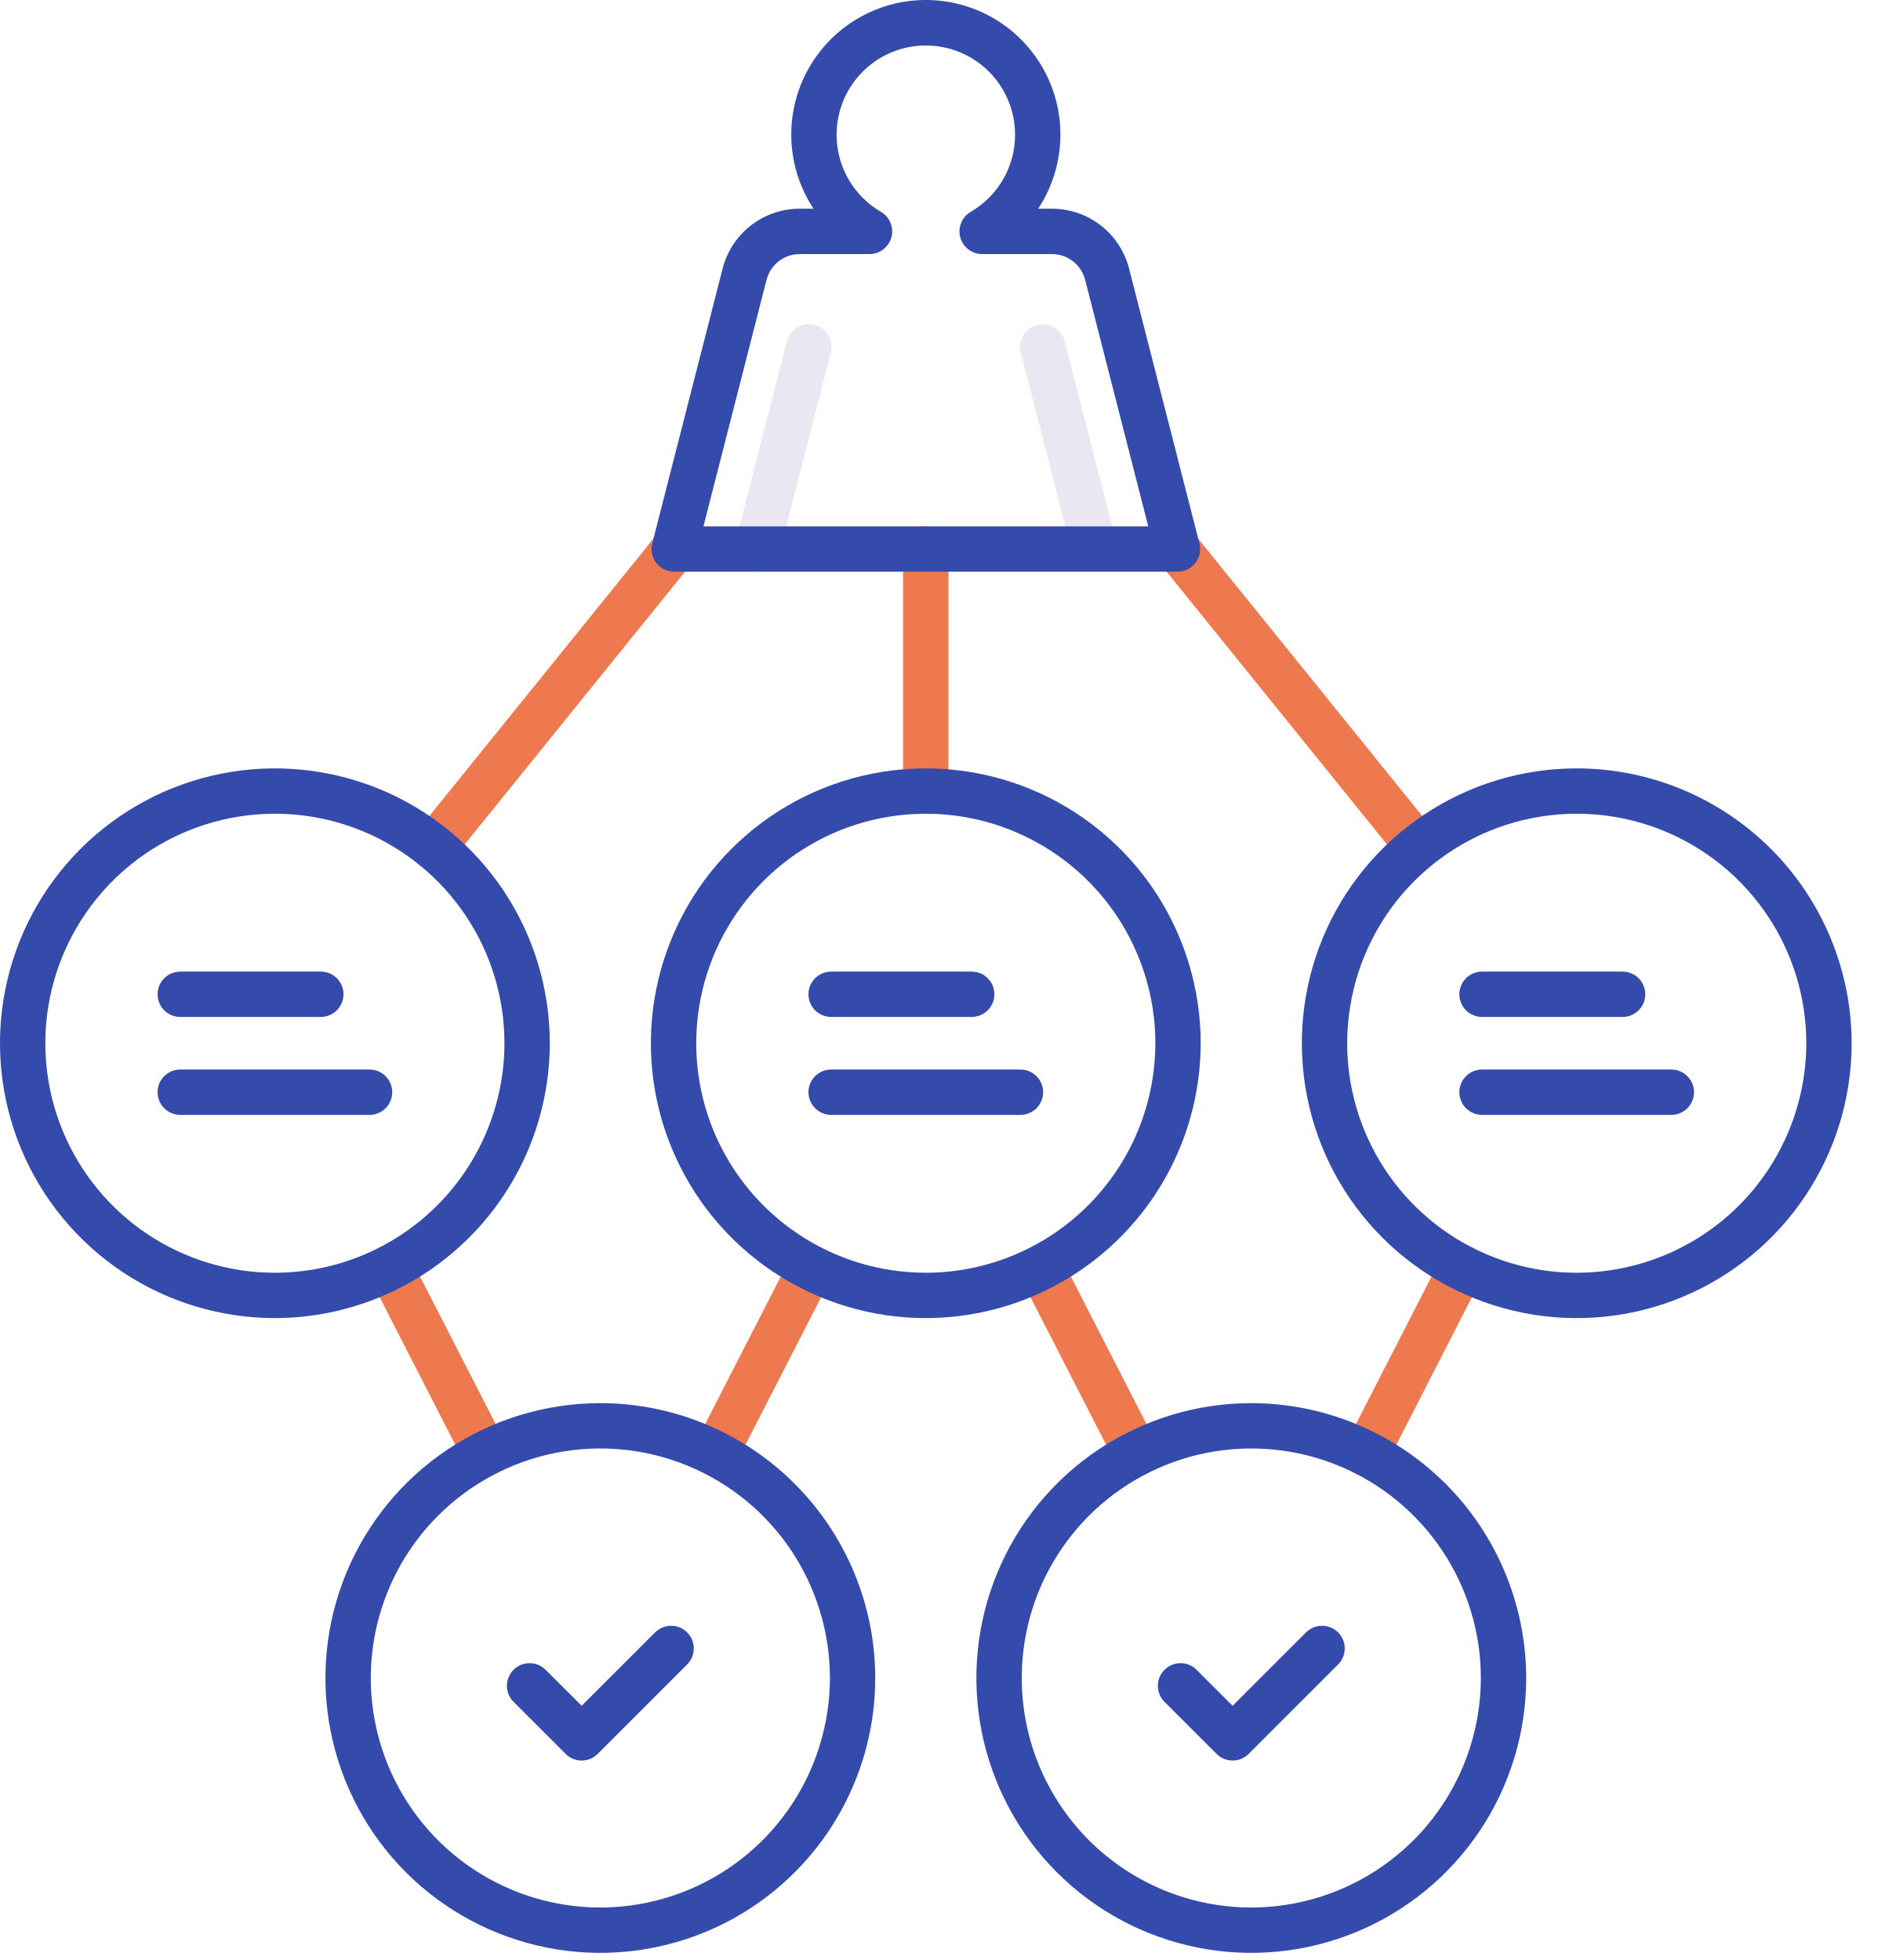
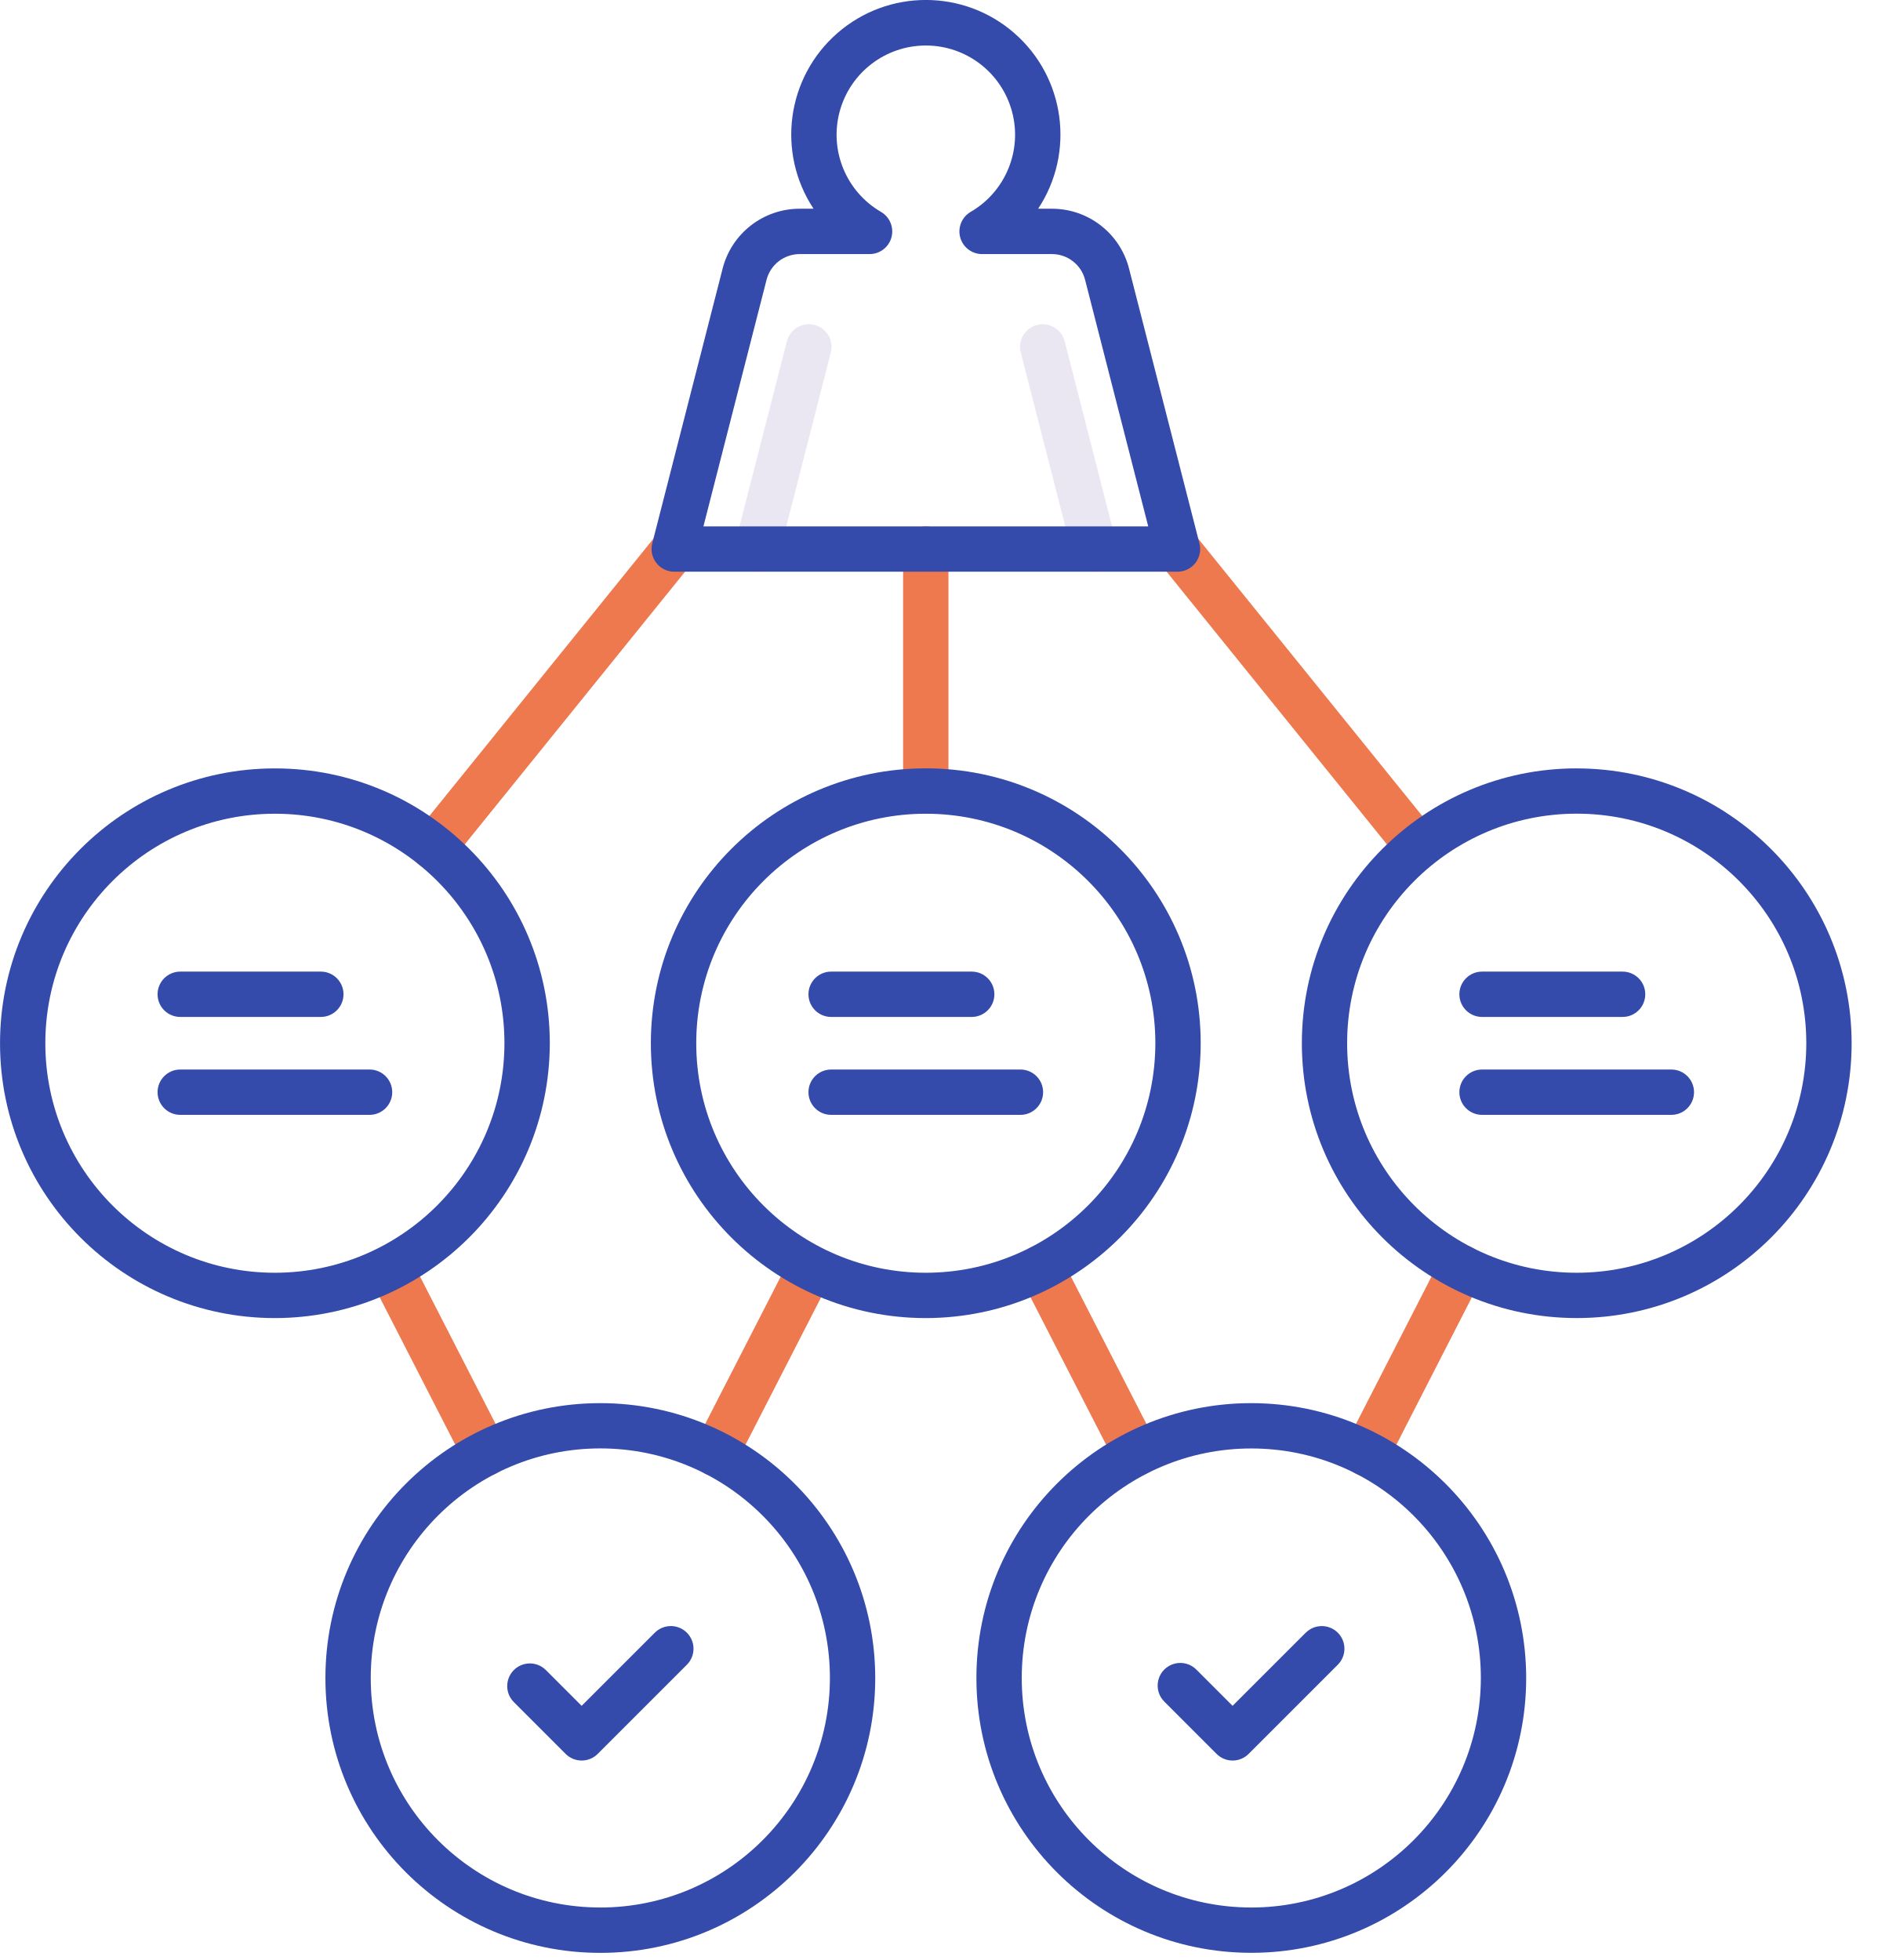
- <svg xmlns="http://www.w3.org/2000/svg" width="68" height="71" viewBox="0 0 68 71" fill="none">
-   <path d="M33.53 29.477C33.312 29.477 33.103 29.39 32.95 29.236C32.795 29.082 32.709 28.873 32.709 28.656V19.889C32.709 19.671 32.795 19.462 32.95 19.308C33.103 19.154 33.312 19.068 33.53 19.068C33.748 19.068 33.957 19.154 34.111 19.308C34.265 19.462 34.351 19.671 34.351 19.889V28.656C34.351 28.873 34.265 29.082 34.111 29.236C33.957 29.39 33.748 29.477 33.53 29.477Z" fill="#EE794F" />
-   <path d="M15.696 31.507C15.541 31.507 15.389 31.463 15.258 31.38C15.127 31.297 15.022 31.179 14.955 31.039C14.888 30.899 14.863 30.744 14.881 30.59C14.899 30.436 14.96 30.29 15.057 30.17L23.779 19.373C23.916 19.203 24.115 19.095 24.331 19.072C24.548 19.049 24.765 19.113 24.934 19.25C25.104 19.387 25.212 19.585 25.235 19.802C25.258 20.019 25.194 20.235 25.057 20.405L16.335 31.202C16.259 31.297 16.161 31.374 16.05 31.427C15.94 31.48 15.818 31.507 15.696 31.507Z" fill="#EE794F" />
-   <path d="M51.181 31.276C51.058 31.276 50.937 31.249 50.827 31.196C50.716 31.143 50.619 31.067 50.542 30.971L42.007 20.405C41.87 20.235 41.806 20.019 41.829 19.802C41.852 19.585 41.96 19.387 42.129 19.25C42.299 19.113 42.516 19.049 42.732 19.072C42.949 19.095 43.148 19.203 43.284 19.373L51.819 29.94C51.917 30.061 51.978 30.207 51.996 30.36C52.014 30.514 51.989 30.67 51.922 30.81C51.855 30.95 51.75 31.068 51.619 31.151C51.488 31.234 51.336 31.277 51.181 31.278V31.276Z" fill="#EE794F" />
-   <path d="M27.421 20.71C27.352 20.71 27.283 20.701 27.217 20.684C27.006 20.63 26.825 20.494 26.714 20.307C26.603 20.12 26.571 19.896 26.625 19.685L28.5 12.362C28.554 12.151 28.69 11.97 28.877 11.859C29.064 11.748 29.288 11.716 29.499 11.77C29.71 11.824 29.891 11.96 30.002 12.147C30.113 12.335 30.145 12.558 30.091 12.769L28.216 20.093C28.171 20.269 28.068 20.426 27.924 20.538C27.78 20.649 27.603 20.71 27.421 20.71Z" fill="#EBE7F2" />
-   <path d="M39.641 20.71C39.459 20.71 39.282 20.649 39.138 20.537C38.994 20.425 38.891 20.269 38.846 20.092L36.971 12.769C36.917 12.558 36.949 12.335 37.06 12.147C37.171 11.96 37.352 11.824 37.563 11.77C37.774 11.716 37.998 11.748 38.185 11.859C38.373 11.97 38.508 12.151 38.562 12.362L40.437 19.685C40.491 19.896 40.459 20.12 40.348 20.307C40.237 20.494 40.056 20.63 39.846 20.684C39.779 20.701 39.71 20.71 39.641 20.71Z" fill="#EBE7F2" />
-   <path d="M49.483 53.477C49.342 53.477 49.204 53.441 49.081 53.372C48.958 53.303 48.855 53.204 48.782 53.084C48.709 52.964 48.668 52.827 48.663 52.686C48.657 52.546 48.688 52.406 48.753 52.281L52.206 45.543C52.255 45.447 52.323 45.362 52.405 45.292C52.487 45.222 52.582 45.169 52.685 45.136C52.788 45.103 52.896 45.09 53.003 45.099C53.111 45.108 53.216 45.138 53.312 45.187C53.407 45.236 53.493 45.304 53.563 45.386C53.633 45.468 53.685 45.563 53.718 45.666C53.752 45.769 53.764 45.877 53.755 45.984C53.746 46.092 53.717 46.197 53.667 46.292L50.216 53.032C50.147 53.167 50.041 53.279 49.912 53.358C49.783 53.437 49.634 53.478 49.483 53.477Z" fill="#EE794F" />
-   <path d="M17.578 53.477C17.427 53.477 17.278 53.436 17.149 53.357C17.02 53.278 16.916 53.165 16.846 53.031L13.393 46.294C13.344 46.198 13.314 46.093 13.305 45.986C13.297 45.879 13.309 45.77 13.342 45.668C13.409 45.46 13.555 45.288 13.749 45.189C13.943 45.089 14.168 45.071 14.376 45.138C14.478 45.171 14.573 45.224 14.656 45.294C14.738 45.363 14.805 45.449 14.855 45.545L18.308 52.281C18.372 52.406 18.403 52.546 18.398 52.686C18.393 52.827 18.352 52.964 18.278 53.084C18.205 53.204 18.102 53.303 17.98 53.372C17.857 53.441 17.719 53.477 17.578 53.477Z" fill="#EE794F" />
-   <path d="M41.151 53.477C41 53.477 40.852 53.436 40.723 53.357C40.593 53.278 40.489 53.165 40.42 53.031L36.967 46.297C36.868 46.103 36.85 45.878 36.916 45.67C36.983 45.463 37.13 45.291 37.324 45.191C37.517 45.092 37.743 45.074 37.95 45.14C38.157 45.207 38.33 45.353 38.429 45.547L41.881 52.281C41.945 52.406 41.976 52.546 41.971 52.686C41.966 52.827 41.925 52.964 41.852 53.084C41.778 53.204 41.675 53.303 41.553 53.372C41.43 53.441 41.292 53.477 41.151 53.477Z" fill="#EE794F" />
-   <path d="M25.912 53.477C25.772 53.477 25.633 53.441 25.511 53.372C25.388 53.303 25.285 53.204 25.212 53.084C25.139 52.964 25.098 52.827 25.092 52.686C25.087 52.546 25.118 52.406 25.183 52.281L28.615 45.585C28.663 45.488 28.731 45.401 28.813 45.33C28.895 45.259 28.991 45.205 29.094 45.171C29.197 45.137 29.306 45.124 29.414 45.132C29.523 45.141 29.628 45.171 29.725 45.22C29.822 45.27 29.907 45.338 29.977 45.421C30.048 45.504 30.101 45.6 30.133 45.704C30.166 45.807 30.178 45.916 30.168 46.025C30.158 46.133 30.127 46.238 30.076 46.334L26.643 53.032C26.574 53.166 26.47 53.279 26.34 53.358C26.212 53.436 26.063 53.477 25.912 53.477Z" fill="#EE794F" />
-   <path d="M24.419 20.71H42.646C42.771 20.71 42.895 20.681 43.007 20.627C43.12 20.571 43.218 20.491 43.295 20.392C43.371 20.294 43.425 20.178 43.45 20.056C43.476 19.933 43.473 19.807 43.442 19.685L40.893 9.729C40.734 9.108 40.374 8.559 39.868 8.166C39.363 7.773 38.741 7.56 38.101 7.561H37.6C38.085 6.826 38.362 5.974 38.402 5.094C38.441 4.214 38.242 3.34 37.825 2.565C37.408 1.79 36.788 1.142 36.033 0.69C35.277 0.238 34.413 0 33.532 0C32.652 0 31.788 0.238 31.032 0.69C30.276 1.142 29.657 1.79 29.24 2.565C28.823 3.34 28.623 4.214 28.663 5.094C28.703 5.974 28.98 6.826 29.465 7.561H28.964C28.324 7.56 27.702 7.773 27.197 8.166C26.691 8.559 26.331 9.108 26.172 9.729L23.623 19.685C23.592 19.807 23.589 19.933 23.615 20.056C23.64 20.178 23.693 20.294 23.77 20.392C23.847 20.491 23.945 20.571 24.058 20.627C24.17 20.681 24.294 20.71 24.419 20.71ZM27.763 10.136C27.832 9.869 27.987 9.633 28.204 9.464C28.422 9.295 28.689 9.204 28.964 9.204H31.492C31.672 9.204 31.848 9.144 31.991 9.034C32.134 8.925 32.237 8.771 32.285 8.597C32.332 8.423 32.32 8.238 32.252 8.071C32.183 7.904 32.062 7.764 31.906 7.673C31.292 7.316 30.813 6.766 30.543 6.109C30.273 5.452 30.226 4.724 30.412 4.038C30.597 3.352 31.003 2.746 31.567 2.314C32.131 1.882 32.821 1.648 33.532 1.648C34.242 1.648 34.933 1.882 35.497 2.314C36.061 2.746 36.467 3.352 36.652 4.038C36.837 4.724 36.791 5.452 36.521 6.109C36.251 6.766 35.772 7.316 35.158 7.673C35.002 7.764 34.88 7.904 34.812 8.071C34.743 8.238 34.732 8.423 34.779 8.597C34.826 8.771 34.929 8.925 35.073 9.034C35.216 9.144 35.391 9.204 35.572 9.204H38.101C38.376 9.204 38.644 9.295 38.861 9.464C39.079 9.633 39.234 9.869 39.302 10.136L41.588 19.068H25.477L27.763 10.136Z" fill="#354BAC" />
-   <path d="M19.913 37.791C19.913 35.822 19.329 33.897 18.235 32.259C17.141 30.622 15.586 29.346 13.767 28.592C11.947 27.839 9.945 27.642 8.014 28.026C6.083 28.41 4.309 29.358 2.916 30.751C1.524 32.143 0.575 33.917 0.191 35.849C-0.193 37.78 0.004 39.782 0.758 41.601C1.511 43.42 2.788 44.975 4.425 46.069C6.062 47.163 7.987 47.747 9.956 47.747C12.596 47.744 15.127 46.694 16.994 44.828C18.86 42.961 19.91 40.431 19.913 37.791ZM9.956 46.105C8.312 46.105 6.705 45.617 5.337 44.704C3.97 43.79 2.905 42.492 2.275 40.973C1.646 39.453 1.481 37.782 1.802 36.169C2.123 34.556 2.915 33.075 4.078 31.912C5.24 30.749 6.722 29.957 8.334 29.637C9.947 29.316 11.619 29.48 13.138 30.11C14.657 30.739 15.956 31.805 16.869 33.172C17.783 34.539 18.27 36.147 18.27 37.791C18.268 39.995 17.391 42.108 15.833 43.667C14.274 45.226 12.161 46.103 9.956 46.105Z" fill="#354BAC" />
-   <path d="M43.487 37.791C43.487 35.822 42.903 33.897 41.809 32.259C40.715 30.622 39.16 29.346 37.341 28.592C35.522 27.839 33.52 27.642 31.588 28.026C29.657 28.41 27.883 29.358 26.49 30.751C25.098 32.143 24.15 33.917 23.765 35.849C23.381 37.78 23.578 39.782 24.332 41.601C25.086 43.42 26.362 44.975 27.999 46.069C29.637 47.163 31.561 47.747 33.531 47.747C36.17 47.744 38.701 46.694 40.568 44.828C42.434 42.961 43.484 40.431 43.487 37.791ZM33.531 46.105C31.886 46.105 30.279 45.617 28.912 44.704C27.544 43.79 26.479 42.492 25.849 40.973C25.22 39.453 25.056 37.782 25.376 36.169C25.697 34.556 26.489 33.075 27.652 31.912C28.814 30.749 30.296 29.957 31.909 29.637C33.521 29.316 35.193 29.48 36.712 30.11C38.231 30.739 39.53 31.805 40.444 33.172C41.357 34.539 41.845 36.147 41.845 37.791C41.842 39.995 40.965 42.108 39.407 43.667C37.848 45.226 35.735 46.102 33.531 46.105Z" fill="#354BAC" />
-   <path d="M57.107 27.834C55.138 27.834 53.213 28.418 51.576 29.512C49.938 30.606 48.662 32.161 47.908 33.98C47.155 35.8 46.958 37.802 47.342 39.733C47.726 41.664 48.674 43.439 50.066 44.831C51.459 46.224 53.233 47.172 55.164 47.556C57.096 47.94 59.098 47.743 60.917 46.989C62.736 46.236 64.291 44.96 65.385 43.322C66.479 41.685 67.063 39.76 67.063 37.791C67.06 35.151 66.01 32.621 64.144 30.754C62.278 28.887 59.747 27.837 57.107 27.834ZM57.107 46.105C55.463 46.105 53.855 45.617 52.488 44.704C51.121 43.79 50.055 42.492 49.426 40.973C48.796 39.454 48.632 37.782 48.953 36.169C49.273 34.556 50.065 33.075 51.228 31.912C52.391 30.749 53.872 29.957 55.485 29.637C57.097 29.316 58.769 29.48 60.288 30.11C61.808 30.739 63.106 31.805 64.02 33.172C64.933 34.539 65.421 36.147 65.421 37.791C65.418 39.995 64.542 42.108 62.983 43.667C61.425 45.226 59.311 46.102 57.107 46.105Z" fill="#354BAC" />
-   <path d="M21.744 50.828C19.774 50.828 17.849 51.412 16.212 52.506C14.575 53.6 13.299 55.155 12.545 56.974C11.791 58.794 11.594 60.796 11.978 62.727C12.363 64.658 13.311 66.432 14.703 67.825C16.096 69.217 17.87 70.165 19.801 70.55C21.733 70.934 23.734 70.737 25.554 69.983C27.373 69.23 28.928 67.953 30.022 66.316C31.116 64.679 31.7 62.754 31.7 60.785C31.697 58.145 30.647 55.614 28.781 53.748C26.914 51.881 24.383 50.831 21.744 50.828ZM21.744 69.099C20.099 69.099 18.492 68.611 17.125 67.698C15.757 66.784 14.692 65.485 14.062 63.966C13.433 62.447 13.268 60.775 13.589 59.163C13.91 57.55 14.702 56.068 15.865 54.906C17.027 53.743 18.509 52.951 20.122 52.63C21.734 52.309 23.406 52.474 24.925 53.103C26.444 53.733 27.743 54.798 28.657 56.166C29.57 57.533 30.058 59.14 30.058 60.785C30.055 62.989 29.178 65.102 27.62 66.661C26.061 68.219 23.948 69.096 21.744 69.099Z" fill="#354BAC" />
-   <path d="M45.318 50.828C43.349 50.828 41.424 51.413 39.787 52.507C38.15 53.601 36.874 55.156 36.121 56.975C35.367 58.795 35.17 60.797 35.555 62.728C35.939 64.659 36.887 66.433 38.28 67.825C39.672 69.218 41.447 70.166 43.378 70.55C45.309 70.934 47.311 70.737 49.13 69.983C50.949 69.229 52.504 67.953 53.598 66.316C54.692 64.679 55.276 62.754 55.276 60.785C55.273 58.145 54.223 55.614 52.356 53.747C50.489 51.88 47.958 50.831 45.318 50.828ZM45.318 69.099C43.674 69.098 42.067 68.611 40.7 67.697C39.333 66.783 38.267 65.484 37.638 63.965C37.009 62.446 36.845 60.775 37.166 59.162C37.486 57.549 38.279 56.068 39.441 54.905C40.604 53.743 42.086 52.951 43.698 52.63C45.311 52.309 46.983 52.474 48.502 53.103C50.021 53.733 51.319 54.798 52.233 56.166C53.146 57.533 53.634 59.14 53.634 60.785C53.631 62.989 52.754 65.103 51.195 66.661C49.636 68.22 47.523 69.097 45.318 69.099Z" fill="#354BAC" />
-   <path d="M23.716 59.143L21.067 61.792L19.771 60.497C19.695 60.419 19.605 60.356 19.505 60.313C19.404 60.27 19.297 60.248 19.188 60.247C19.079 60.246 18.971 60.266 18.87 60.308C18.769 60.349 18.677 60.41 18.6 60.487C18.523 60.564 18.462 60.656 18.421 60.757C18.379 60.858 18.358 60.966 18.359 61.075C18.36 61.184 18.383 61.292 18.426 61.392C18.469 61.492 18.532 61.583 18.61 61.658L20.486 63.534C20.64 63.688 20.849 63.775 21.067 63.775C21.285 63.775 21.494 63.688 21.648 63.534L24.877 60.304C24.956 60.229 25.018 60.138 25.061 60.038C25.105 59.938 25.127 59.83 25.128 59.721C25.129 59.612 25.108 59.504 25.067 59.403C25.026 59.302 24.965 59.21 24.888 59.133C24.811 59.056 24.719 58.995 24.618 58.954C24.517 58.912 24.409 58.892 24.3 58.893C24.191 58.894 24.083 58.916 23.983 58.959C23.883 59.002 23.792 59.065 23.716 59.143Z" fill="#354BAC" />
-   <path d="M47.292 59.143L44.643 61.792L43.347 60.497C43.272 60.419 43.181 60.356 43.081 60.313C42.981 60.27 42.873 60.248 42.764 60.247C42.655 60.246 42.547 60.266 42.446 60.308C42.345 60.349 42.253 60.41 42.176 60.487C42.099 60.564 42.038 60.656 41.997 60.757C41.955 60.858 41.935 60.966 41.936 61.075C41.937 61.184 41.959 61.292 42.002 61.392C42.045 61.492 42.108 61.583 42.186 61.658L44.062 63.534C44.216 63.688 44.425 63.775 44.643 63.775C44.861 63.775 45.069 63.688 45.223 63.534L48.454 60.304C48.532 60.229 48.595 60.138 48.638 60.038C48.681 59.938 48.703 59.83 48.704 59.721C48.705 59.612 48.684 59.504 48.643 59.403C48.602 59.302 48.541 59.21 48.464 59.133C48.387 59.056 48.295 58.995 48.194 58.954C48.093 58.912 47.985 58.892 47.876 58.893C47.767 58.894 47.659 58.916 47.559 58.959C47.459 59.002 47.368 59.065 47.292 59.143Z" fill="#354BAC" />
-   <path d="M6.528 36.838H11.62C11.837 36.838 12.046 36.752 12.2 36.598C12.354 36.444 12.441 36.235 12.441 36.017C12.441 35.799 12.354 35.59 12.2 35.436C12.046 35.282 11.837 35.196 11.62 35.196H6.528C6.31 35.196 6.102 35.282 5.948 35.436C5.794 35.59 5.707 35.799 5.707 36.017C5.707 36.235 5.794 36.444 5.948 36.598C6.102 36.752 6.31 36.838 6.528 36.838Z" fill="#354BAC" />
-   <path d="M13.385 38.743H6.528C6.31 38.743 6.102 38.83 5.948 38.984C5.794 39.138 5.707 39.347 5.707 39.564C5.707 39.782 5.794 39.991 5.948 40.145C6.102 40.299 6.31 40.386 6.528 40.386H13.385C13.603 40.386 13.812 40.299 13.966 40.145C14.12 39.991 14.206 39.782 14.206 39.564C14.206 39.347 14.12 39.138 13.966 38.984C13.812 38.83 13.603 38.743 13.385 38.743Z" fill="#354BAC" />
-   <path d="M30.102 36.838H35.194C35.412 36.838 35.62 36.752 35.775 36.598C35.928 36.444 36.015 36.235 36.015 36.017C36.015 35.799 35.928 35.59 35.775 35.436C35.62 35.282 35.412 35.196 35.194 35.196H30.102C29.885 35.196 29.676 35.282 29.522 35.436C29.368 35.59 29.281 35.799 29.281 36.017C29.281 36.235 29.368 36.444 29.522 36.598C29.676 36.752 29.885 36.838 30.102 36.838Z" fill="#354BAC" />
-   <path d="M36.959 38.743H30.102C29.885 38.743 29.676 38.83 29.522 38.984C29.368 39.138 29.281 39.347 29.281 39.564C29.281 39.782 29.368 39.991 29.522 40.145C29.676 40.299 29.885 40.386 30.102 40.386H36.959C37.177 40.386 37.386 40.299 37.54 40.145C37.694 39.991 37.781 39.782 37.781 39.564C37.781 39.347 37.694 39.138 37.54 38.984C37.386 38.83 37.177 38.743 36.959 38.743Z" fill="#354BAC" />
-   <path d="M53.677 36.838H58.768C58.986 36.838 59.195 36.752 59.349 36.598C59.503 36.444 59.589 36.235 59.589 36.017C59.589 35.799 59.503 35.59 59.349 35.436C59.195 35.282 58.986 35.196 58.768 35.196H53.677C53.459 35.196 53.25 35.282 53.096 35.436C52.942 35.59 52.855 35.799 52.855 36.017C52.855 36.235 52.942 36.444 53.096 36.598C53.25 36.752 53.459 36.838 53.677 36.838Z" fill="#354BAC" />
-   <path d="M60.534 38.743H53.677C53.459 38.743 53.25 38.83 53.096 38.984C52.942 39.138 52.855 39.347 52.855 39.564C52.855 39.782 52.942 39.991 53.096 40.145C53.25 40.299 53.459 40.386 53.677 40.386H60.534C60.751 40.386 60.96 40.299 61.114 40.145C61.268 39.991 61.355 39.782 61.355 39.564C61.355 39.347 61.268 39.138 61.114 38.984C60.96 38.83 60.751 38.743 60.534 38.743Z" fill="#354BAC" />
+ <svg xmlns="http://www.w3.org/2000/svg" width="68" height="71" fill="none">
+   <path d="M33.53 29.477a.821.821 0 01-.821-.821v-8.767a.821.821 0 111.642 0v8.767a.821.821 0 01-.82.82zM15.696 31.507a.82.82 0 01-.639-1.337l8.722-10.797a.821.821 0 011.278 1.032l-8.721 10.797a.821.821 0 01-.64.305zM51.18 31.276a.82.82 0 01-.638-.305l-8.535-10.566a.821.821 0 111.277-1.032L51.82 29.94a.822.822 0 01-.638 1.338v-.002z" fill="#EE794F" />
+   <path d="M27.42 20.71a.82.82 0 01-.796-1.025l1.876-7.323a.821.821 0 011.591.407l-1.875 7.324a.821.821 0 01-.795.617zM39.64 20.71a.822.822 0 01-.794-.618L36.97 12.77a.821.821 0 011.591-.407l1.875 7.323a.821.821 0 01-.796 1.025z" fill="#EBE7F2" />
+   <path d="M49.483 53.477a.821.821 0 01-.73-1.196l3.453-6.738a.821.821 0 111.461.75l-3.451 6.74a.82.82 0 01-.733.444zM17.578 53.477a.821.821 0 01-.732-.446l-3.453-6.737a.822.822 0 011.462-.75l3.453 6.737a.82.82 0 01-.73 1.196zM41.151 53.477a.82.82 0 01-.731-.446l-3.453-6.734a.821.821 0 011.462-.75l3.452 6.734a.822.822 0 01-.73 1.196zM25.912 53.477a.82.82 0 01-.73-1.196l3.433-6.696a.821.821 0 111.462.75l-3.434 6.697a.82.82 0 01-.73.445z" fill="#EE794F" />
+   <path d="M24.419 20.71h18.227a.82.82 0 00.796-1.025l-2.55-9.956a2.881 2.881 0 00-2.791-2.168H37.6a4.875 4.875 0 10-8.135 0h-.5a2.88 2.88 0 00-2.793 2.168l-2.549 9.956a.823.823 0 00.796 1.025zm3.344-10.574a1.24 1.24 0 011.201-.932h2.528a.82.82 0 00.414-1.53 3.232 3.232 0 113.252 0 .82.82 0 00.414 1.53H38.1a1.24 1.24 0 011.2.932l2.287 8.932H25.477l2.286-8.932zM19.913 37.79a9.956 9.956 0 10-9.957 9.957 9.968 9.968 0 009.957-9.956zm-9.957 8.315a8.314 8.314 0 118.314-8.314 8.323 8.323 0 01-8.314 8.314zM43.487 37.79a9.957 9.957 0 10-9.956 9.957 9.968 9.968 0 009.956-9.956zm-9.956 8.315a8.314 8.314 0 118.314-8.314 8.323 8.323 0 01-8.314 8.314zM57.107 27.834a9.956 9.956 0 109.956 9.957 9.968 9.968 0 00-9.956-9.956zm0 18.271a8.315 8.315 0 118.314-8.314 8.323 8.323 0 01-8.314 8.314zM21.744 50.828a9.957 9.957 0 109.956 9.957 9.967 9.967 0 00-9.956-9.957zm0 18.27a8.315 8.315 0 118.314-8.313 8.323 8.323 0 01-8.314 8.314zM45.318 50.828a9.956 9.956 0 109.958 9.957 9.968 9.968 0 00-9.958-9.957zm0 18.27a8.314 8.314 0 118.316-8.313 8.324 8.324 0 01-8.316 8.314z" fill="#354BAC" />
+   <path d="M23.716 59.143l-2.65 2.65-1.295-1.296a.82.82 0 10-1.16 1.161l1.875 1.876a.822.822 0 001.162 0l3.23-3.23a.82.82 0 10-1.162-1.16zM47.292 59.143l-2.65 2.65-1.295-1.296a.821.821 0 10-1.16 1.161l1.875 1.876a.821.821 0 001.161 0l3.23-3.23a.82.82 0 10-1.16-1.16zM6.528 36.838h5.092a.821.821 0 100-1.642H6.528a.821.821 0 100 1.642zM13.385 38.743H6.528a.821.821 0 100 1.642h6.857a.821.821 0 100-1.642zM30.102 36.838h5.092a.821.821 0 100-1.642h-5.092a.821.821 0 100 1.642zM36.96 38.743h-6.858a.821.821 0 100 1.642h6.857a.821.821 0 100-1.642zM53.677 36.838h5.091a.821.821 0 100-1.642h-5.091a.821.821 0 100 1.642zM60.534 38.743h-6.857a.821.821 0 100 1.642h6.857a.821.821 0 100-1.642z" fill="#354BAC" />
</svg>
